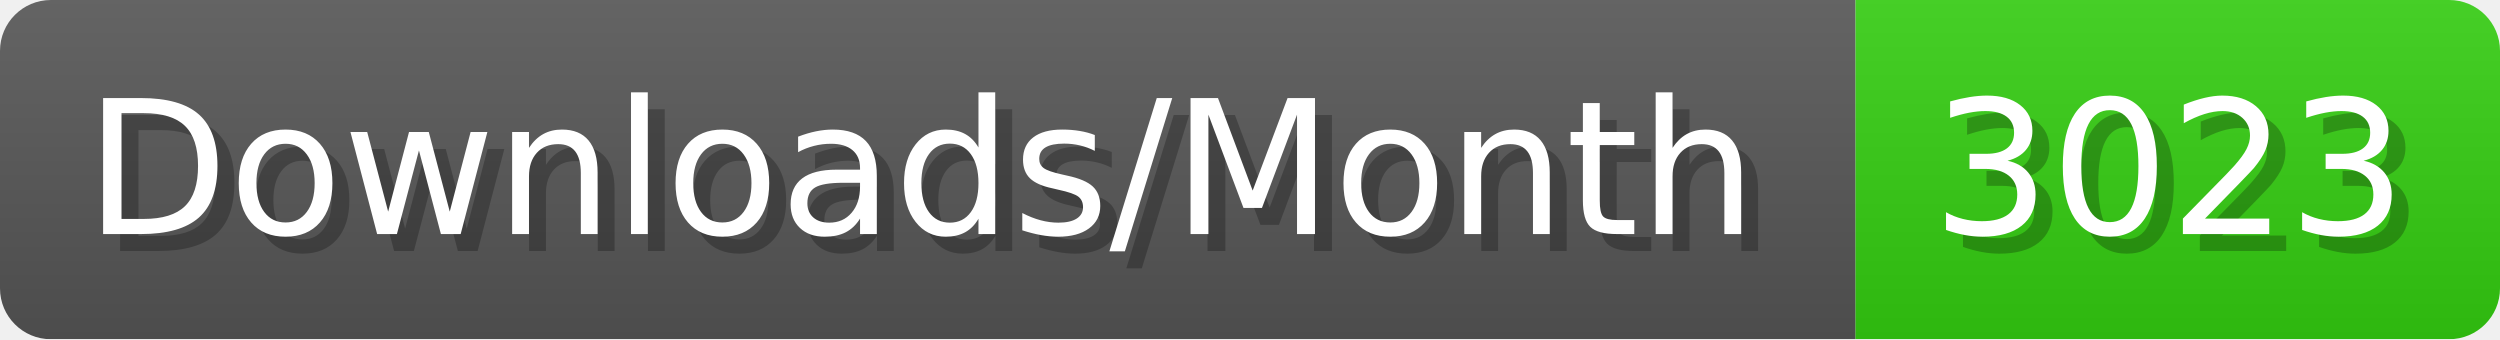
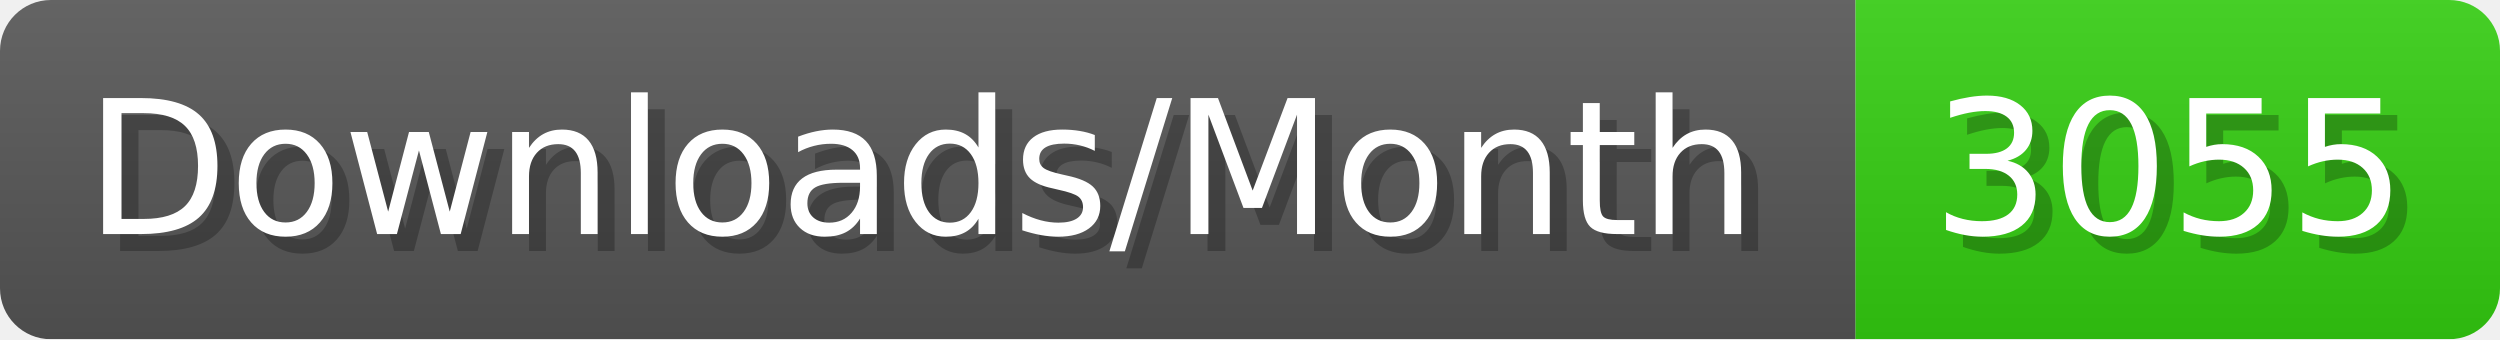
- <svg xmlns="http://www.w3.org/2000/svg" width="147.4" height="20" viewBox="0 0 1474 200" role="img" aria-label="Downloads/Month: 3023">
+ <svg xmlns="http://www.w3.org/2000/svg" width="147.4" height="20" viewBox="0 0 1474 200" role="img" aria-label="Downloads/Month: 3055">
  <linearGradient id="YlXUI" x2="0" y2="100%">
    <stop offset="0" stop-opacity=".1" stop-color="#EEE" />
    <stop offset="1" stop-opacity=".1" />
  </linearGradient>
  <mask id="JHhop">
    <rect width="1474" height="200" rx="30" fill="#FFF" />
  </mask>
  <g mask="url(#JHhop)">
    <rect width="1094" height="200" fill="#555" />
    <rect width="380" height="200" fill="#3C1" x="1094" />
    <rect width="1474" height="200" fill="url(#YlXUI)" />
  </g>
  <g aria-hidden="true" fill="#fff" text-anchor="start" font-family="Verdana,DejaVu Sans,sans-serif" font-size="110">
    <text x="60" y="148" textLength="994" fill="#000" opacity="0.25">Downloads/Month</text>
    <text x="50" y="138" textLength="994">Downloads/Month</text>
-     <text x="1149" y="148" textLength="280" fill="#000" opacity="0.25">3023</text>
-     <text x="1139" y="138" textLength="280">3023</text>
+     <text x="1149" y="148" textLength="280" fill="#000" opacity="0.25">3055</text>
+     <text x="1139" y="138" textLength="280">3055</text>
  </g>
</svg>
